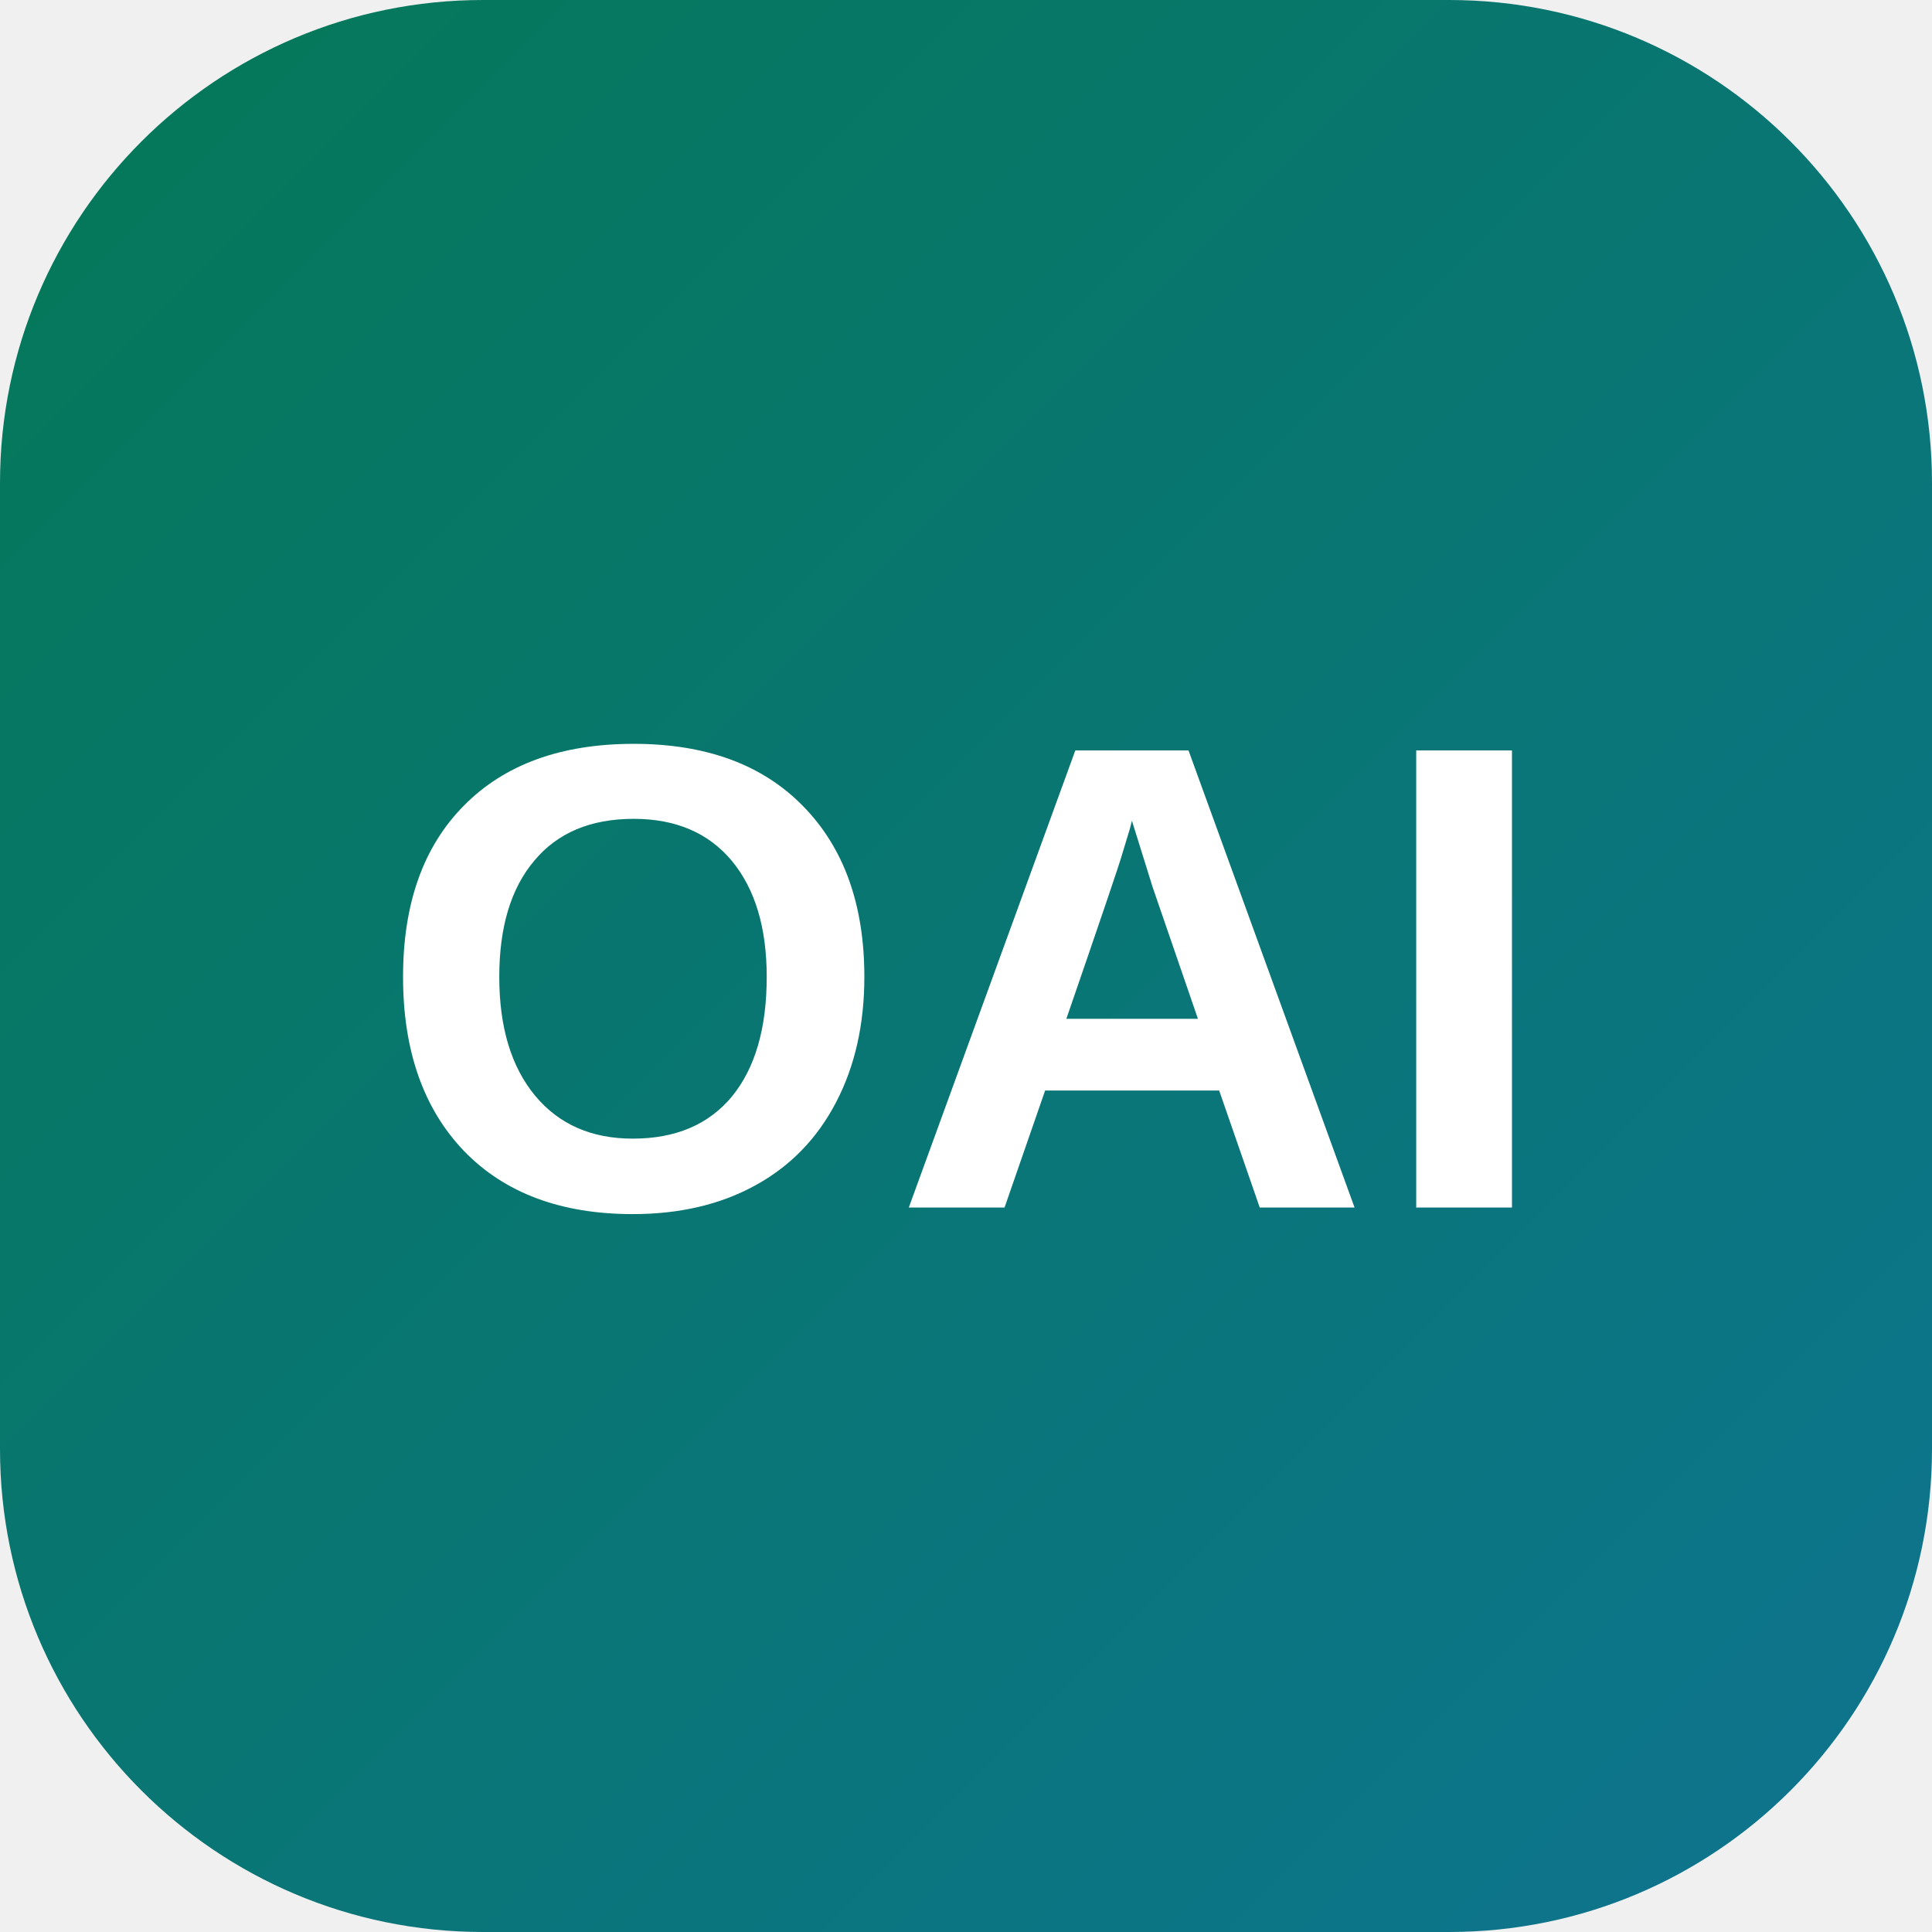
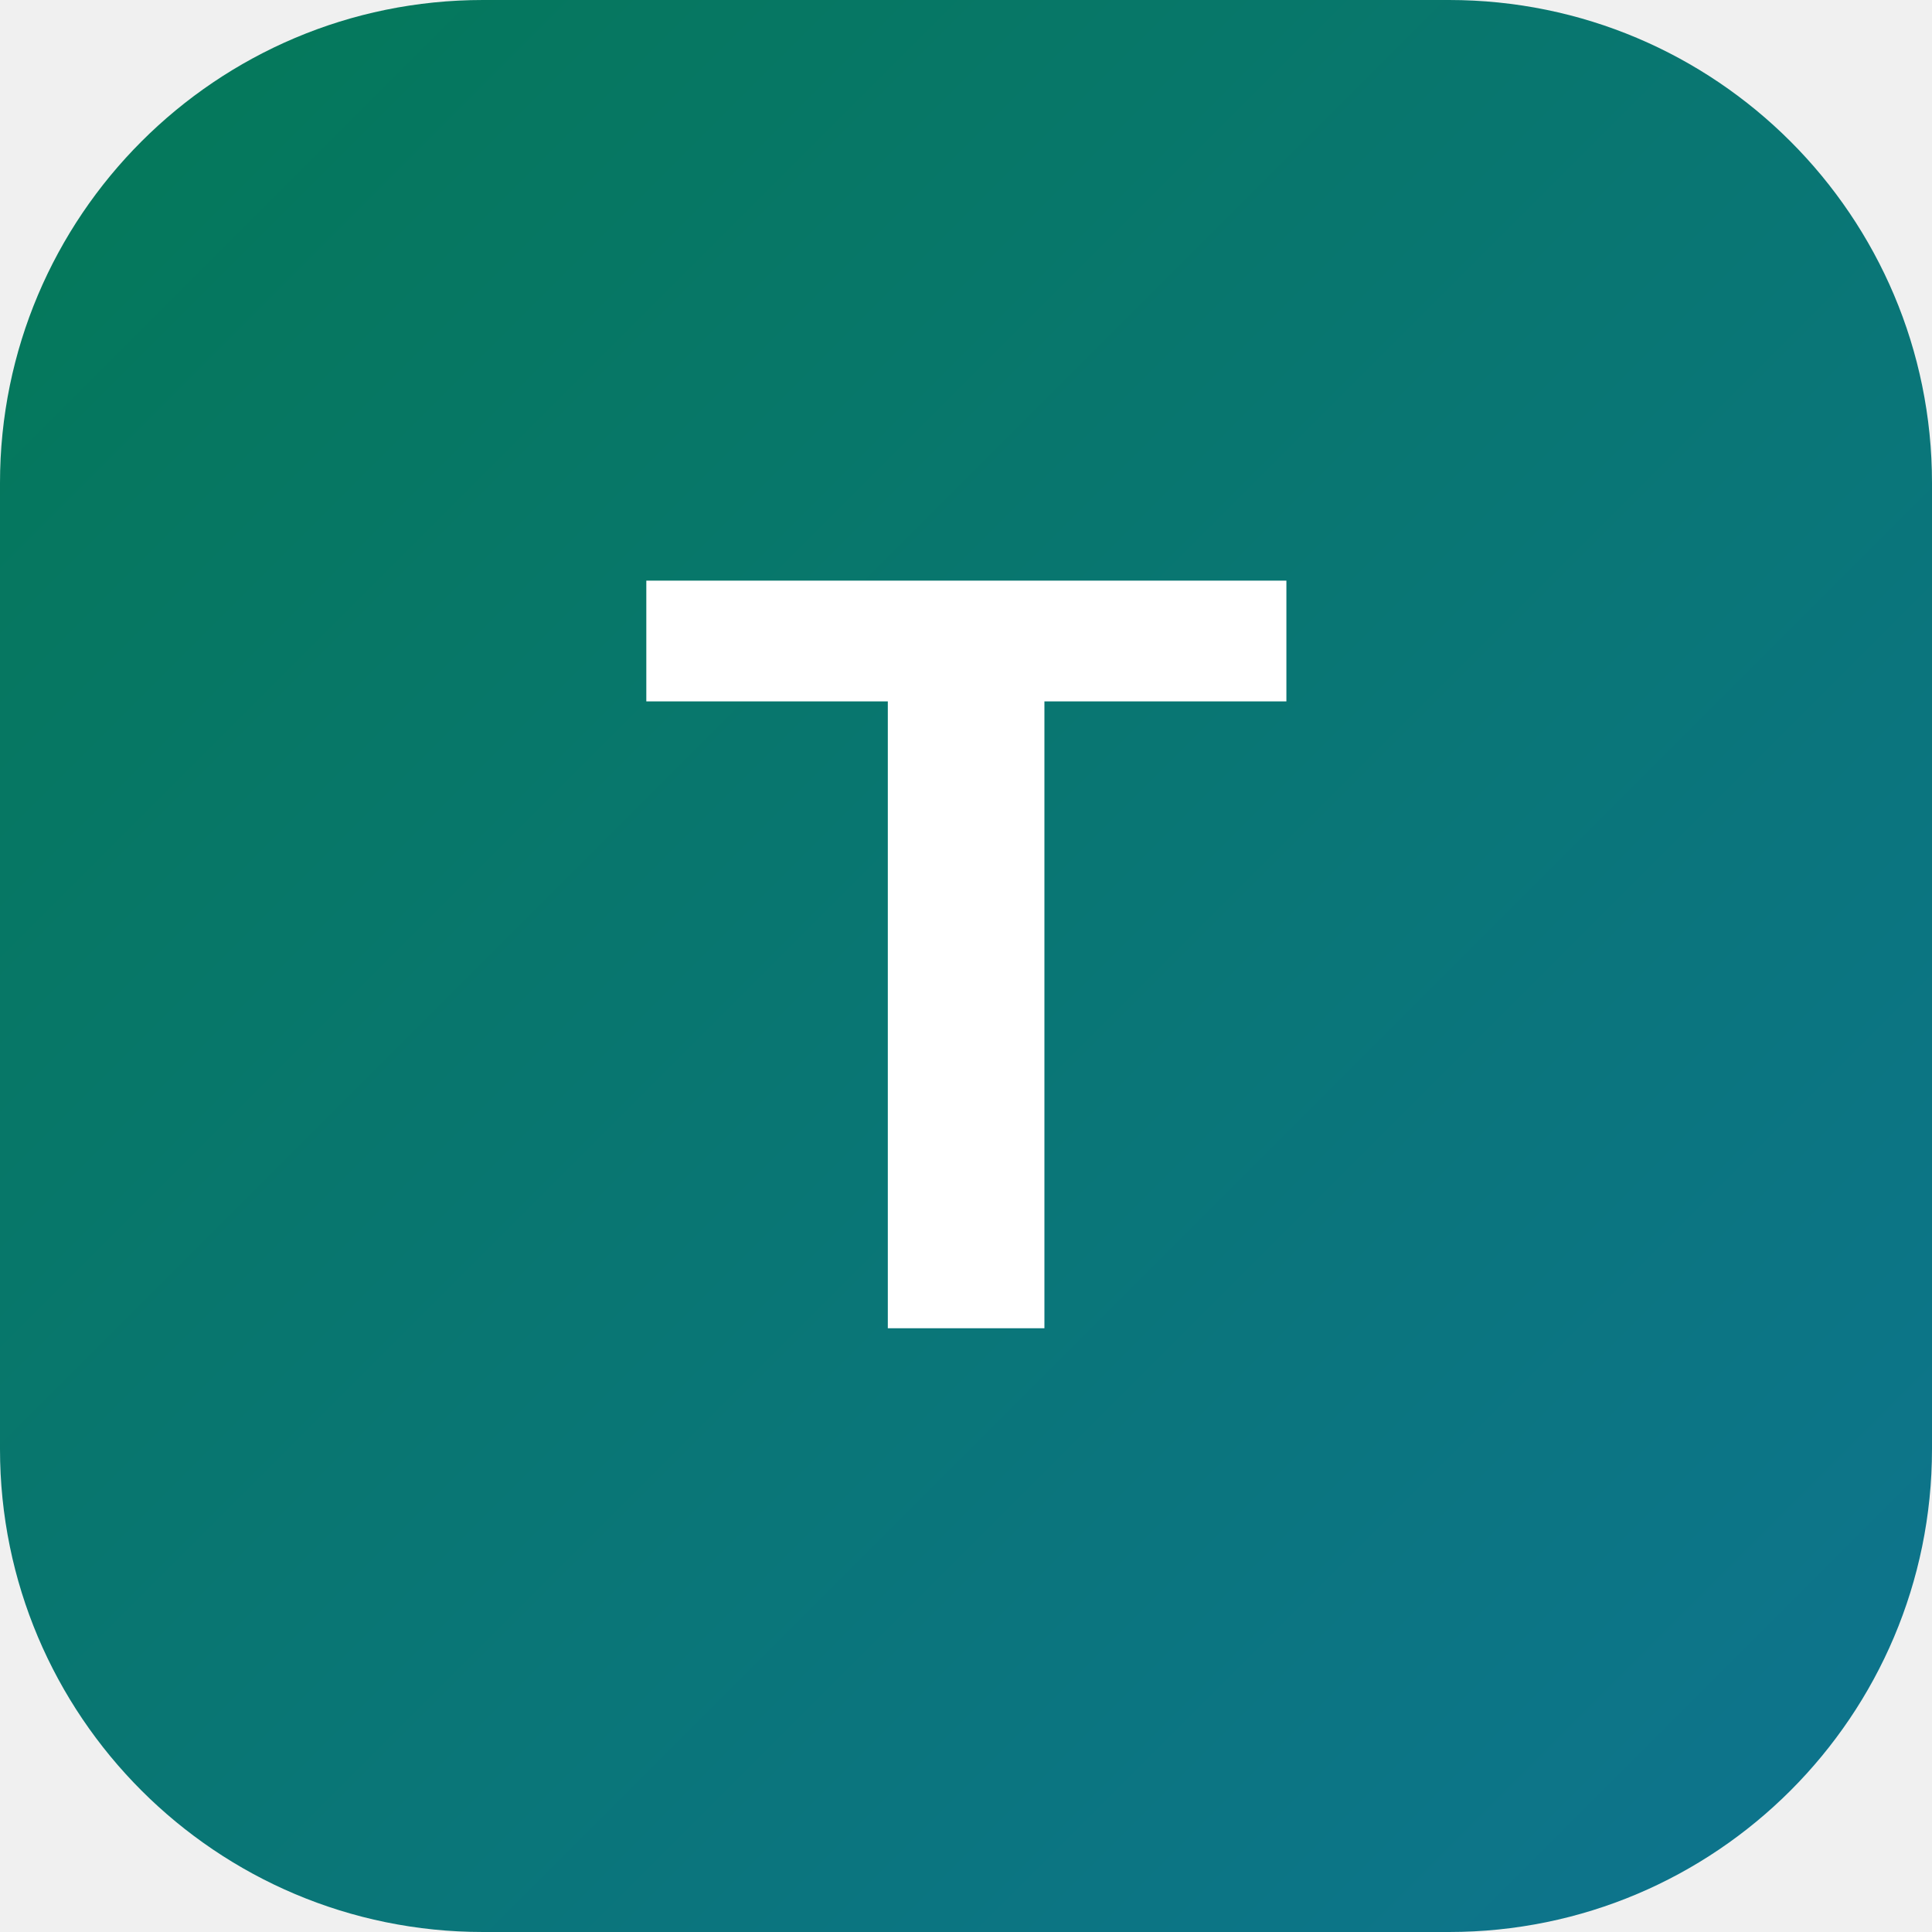
<svg xmlns="http://www.w3.org/2000/svg" viewBox="0 0 64 64">
  <defs>
    <linearGradient id="g" x1="0" y1="0" x2="1" y2="1">
      <stop offset="0" stop-color="#047857" />
      <stop offset="1" stop-color="#0e7490" />
    </linearGradient>
  </defs>
  <rect width="64" height="64" rx="16" fill="url(#g)" />
-   <text x="32" y="40" text-anchor="middle" font-family="Arial, Helvetica, sans-serif" font-size="22" font-weight="800" fill="#fff">OAI</text>
+   <text x="32" y="44" text-anchor="middle" font-family="Arial, Helvetica, sans-serif" font-size="36" font-weight="800" fill="#fff">T</text>
</svg>
